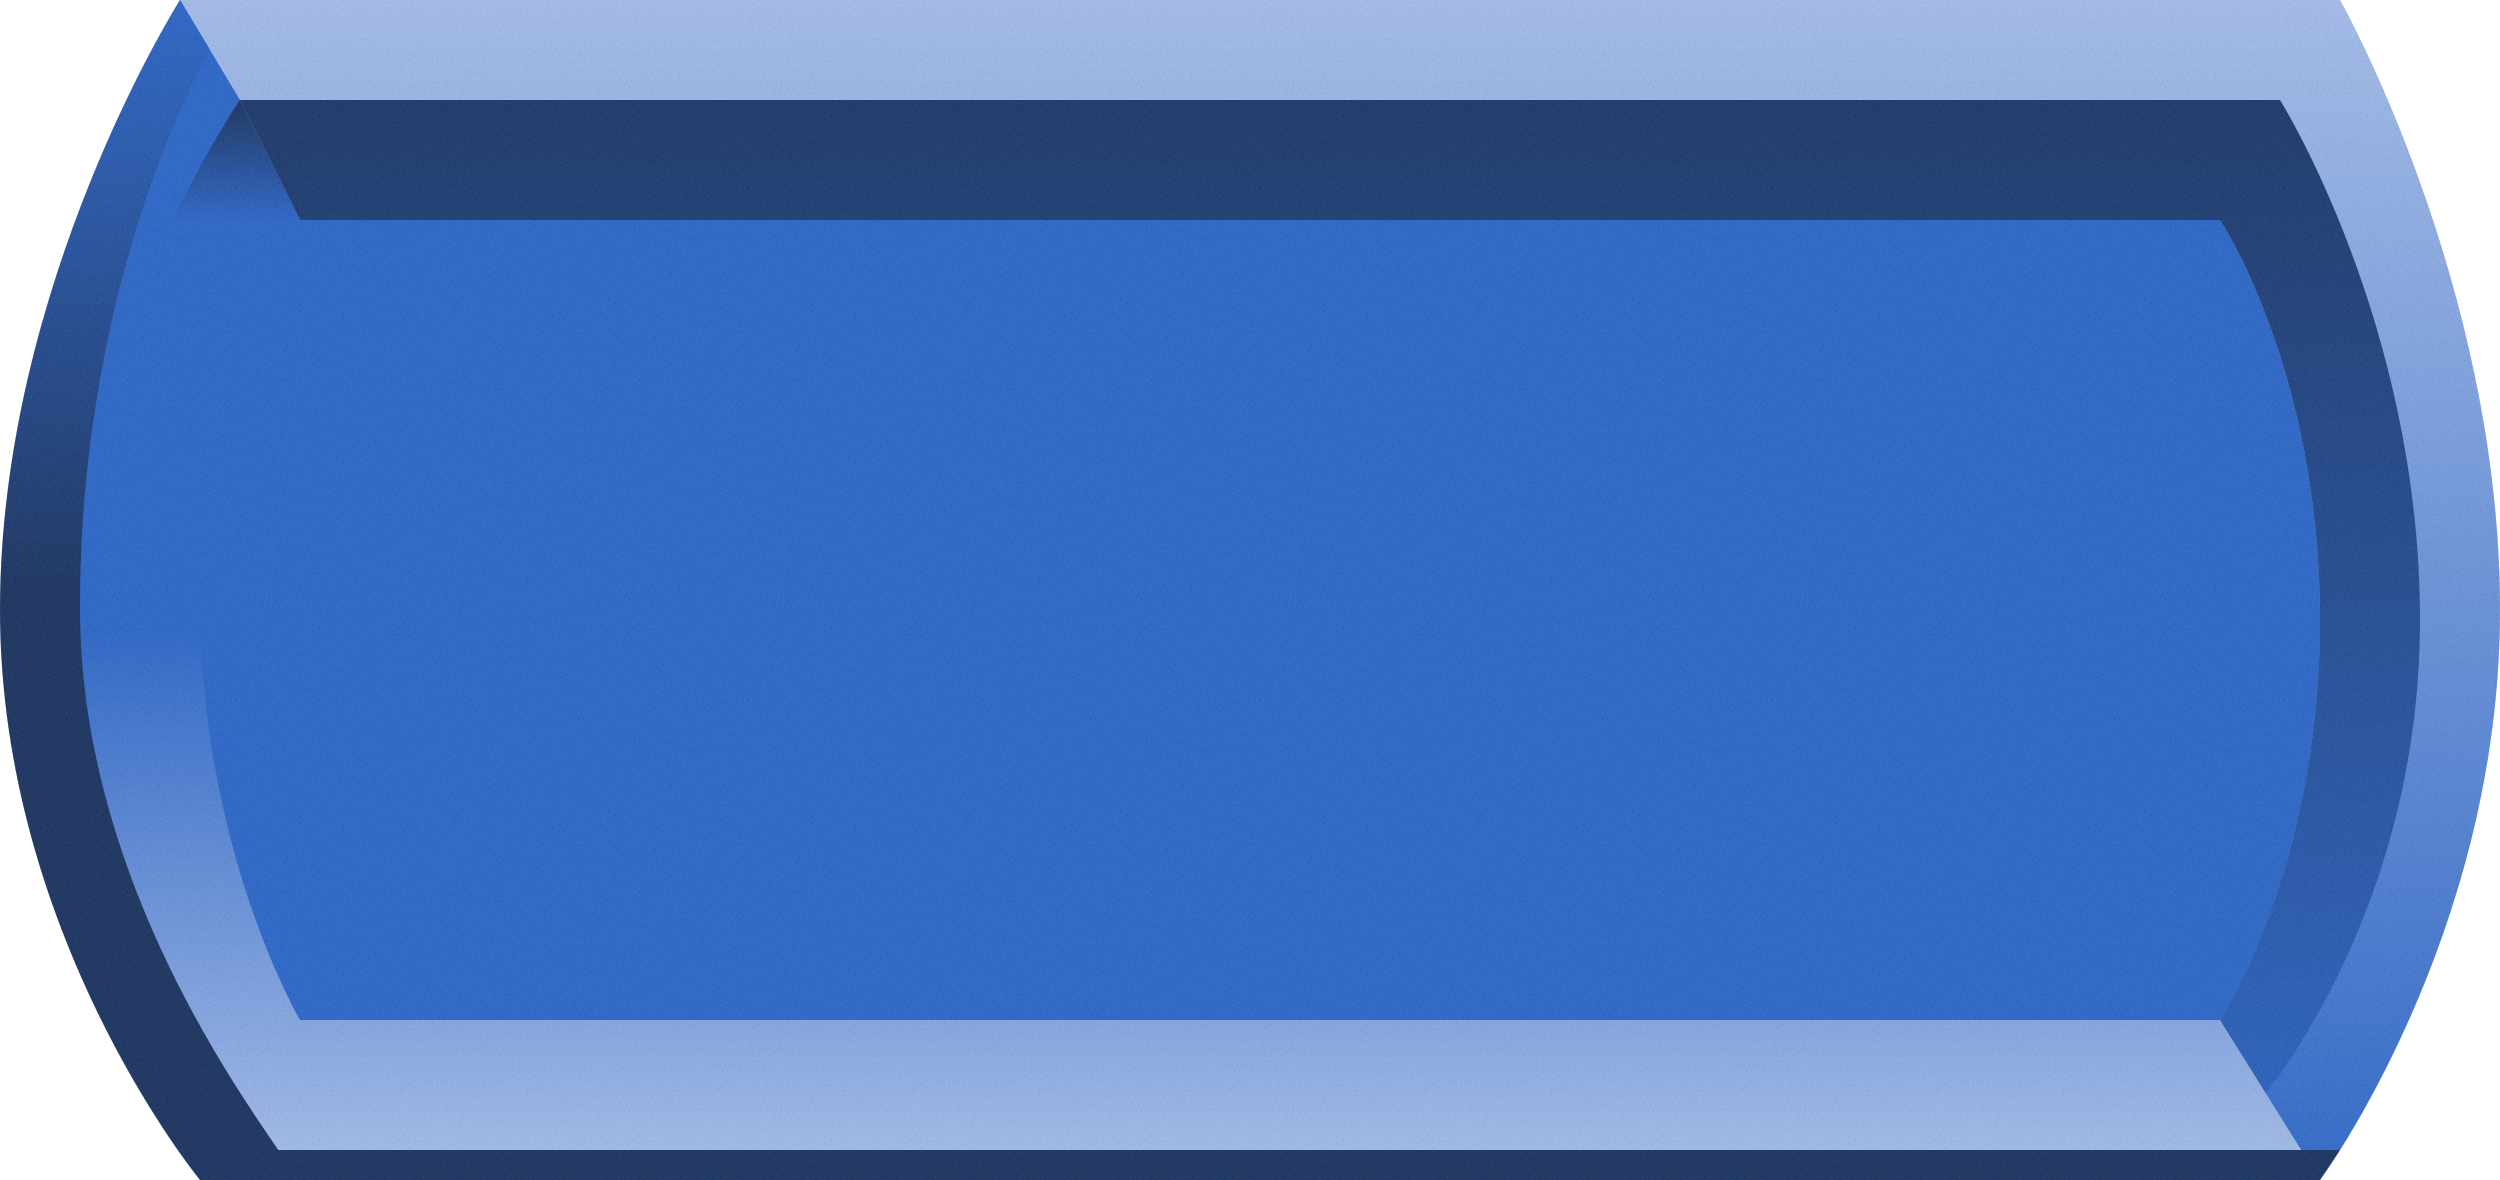
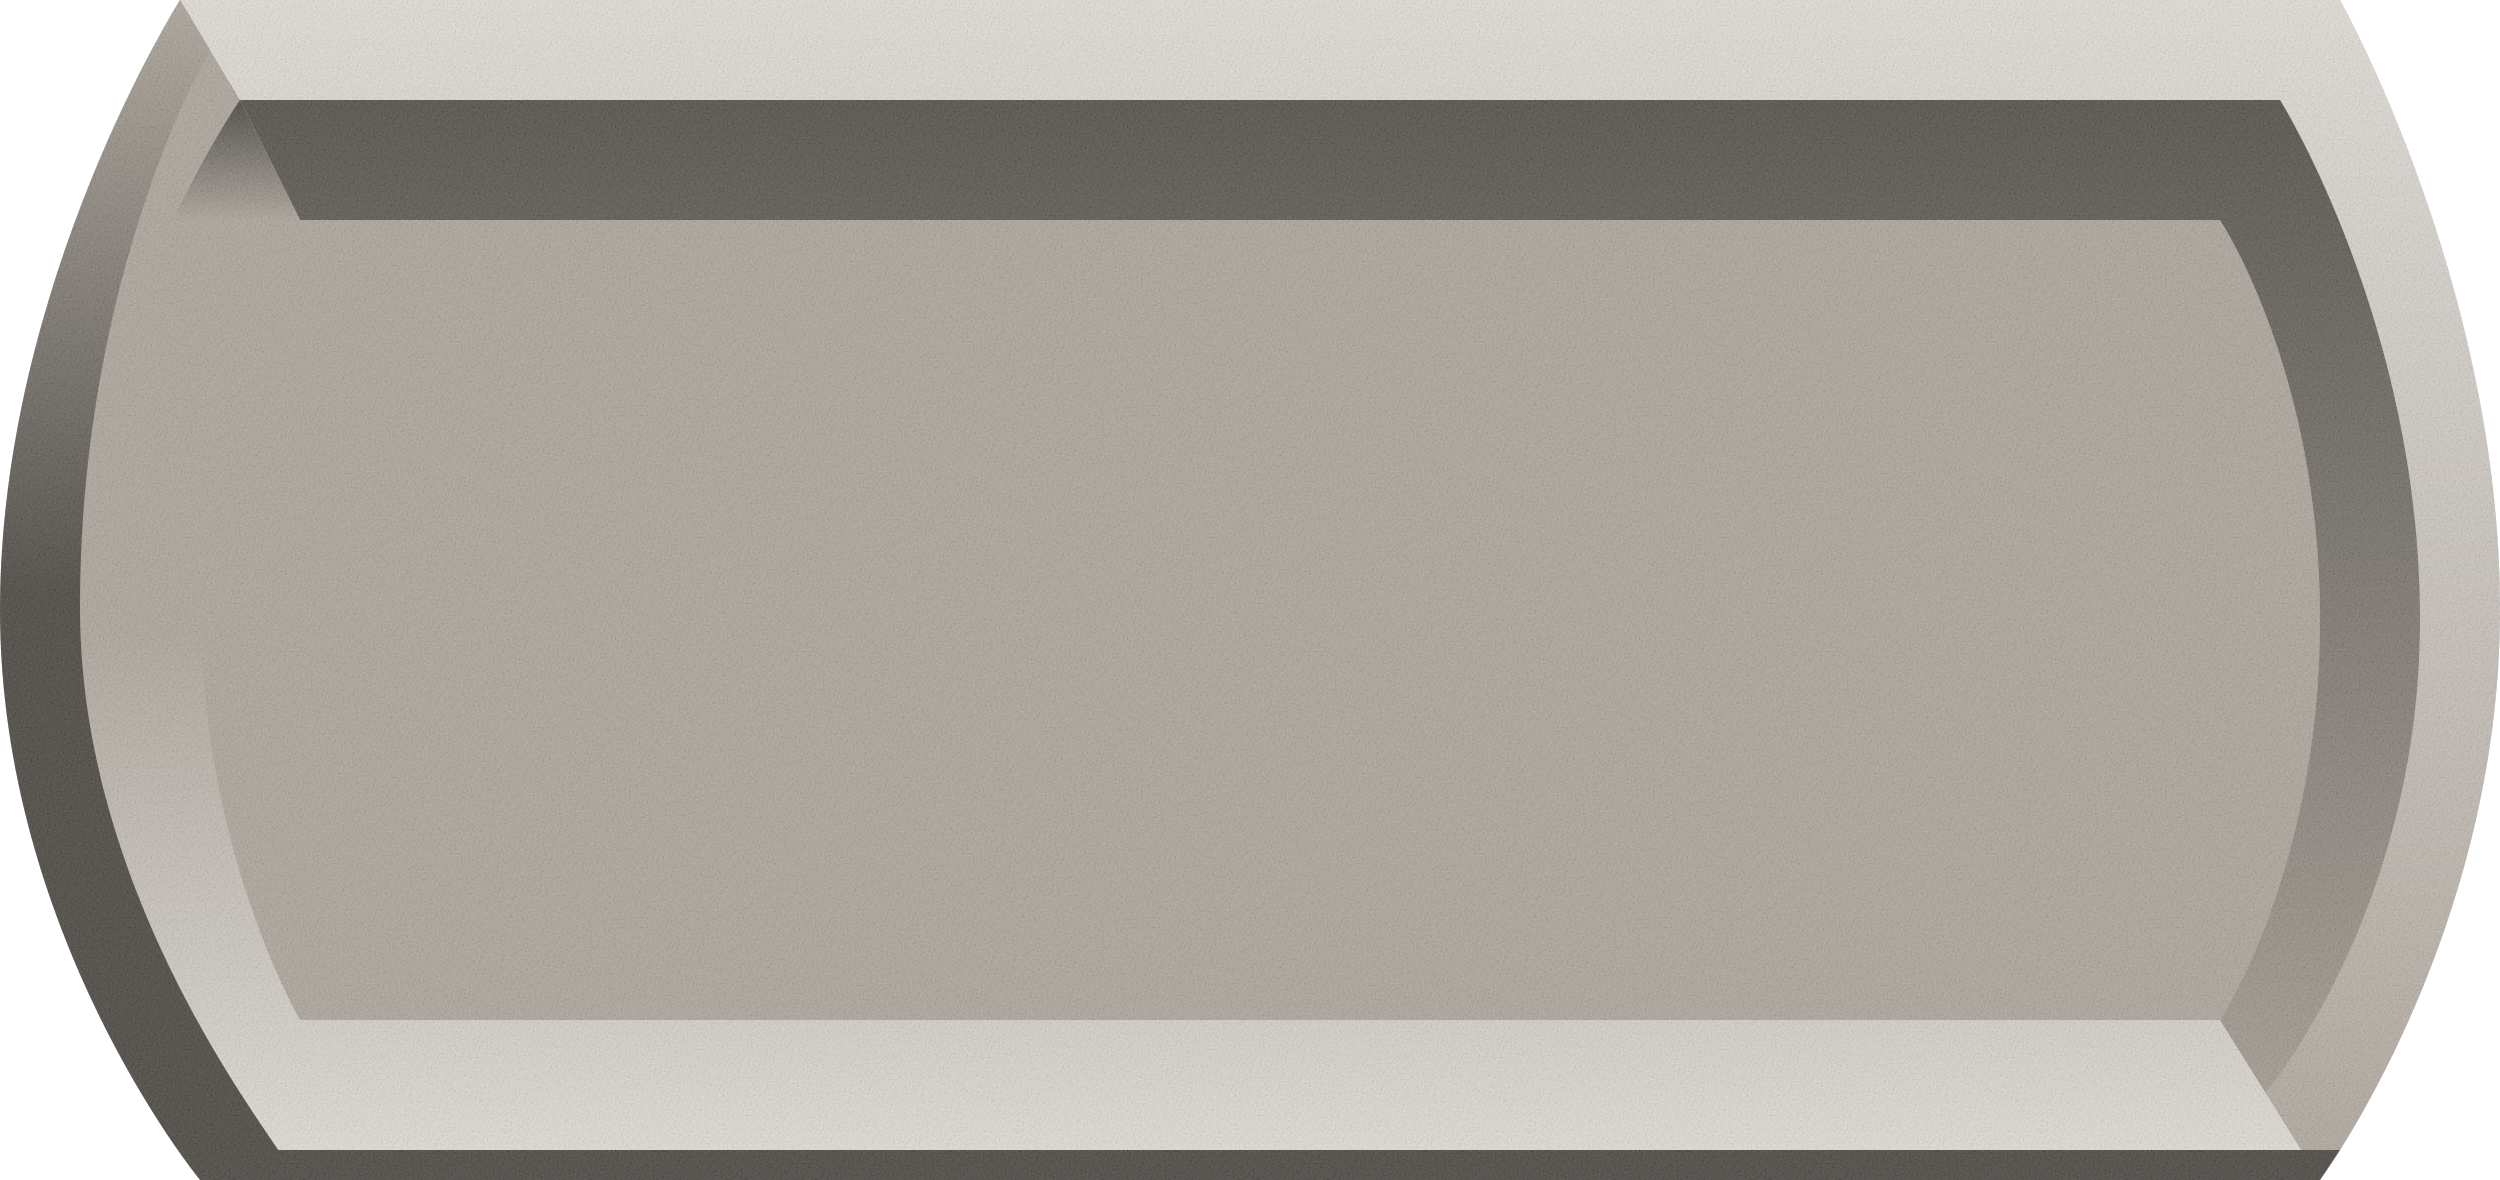
<svg xmlns="http://www.w3.org/2000/svg" clip-rule="evenodd" fill-rule="evenodd" stroke-linejoin="round" stroke-miterlimit="2" viewBox="0 0 125 59">
  <linearGradient id="pta" gradientTransform="matrix(0 61 -61 0 0 0)" gradientUnits="userSpaceOnUse" x1="0" x2="1" y1="0" y2="0">
    <stop offset="0" stop-color="#fff" />
-     <stop offset="1" stop-color="#1f5fbf" />
+     <stop offset="1" stop-color="#a79f97" />
  </linearGradient>
  <linearGradient id="ptb" gradientTransform="matrix(0 61 -61 0 0 0)" gradientUnits="userSpaceOnUse" x1="0" x2="1" y1="0" y2="0">
    <stop offset="0" />
-     <stop offset="1" stop-color="#1f5fbf" />
+     <stop offset="1" stop-color="#a79f97" />
  </linearGradient>
  <linearGradient id="ptc" gradientTransform="matrix(0 53 -53 0 13 3)" gradientUnits="userSpaceOnUse" x1="0" x2="1" y1="0" y2="0">
    <stop offset="0" stop-color="#fff" />
-     <stop offset=".5" stop-color="#1f5fbf" />
-     <stop offset=".75" stop-color="#1f5fbf" />
-     <stop offset=".887" stop-color="#1f5fbf" />
+     <stop offset=".5" stop-color="#a79f97" />
+     <stop offset=".75" stop-color="#a79f97" />
+     <stop offset=".887" stop-color="#a79f97" />
    <stop offset="1" />
  </linearGradient>
  <linearGradient id="ptd" gradientTransform="matrix(0 59 -29.7521 0 576 776)" gradientUnits="userSpaceOnUse" x1="0" x2="1" y1="0" y2="0">
-     <stop offset="0" stop-color="#1f5fbf" />
+     <stop offset="0" stop-color="#a79f97" />
    <stop offset=".5" />
    <stop offset="1" />
  </linearGradient>
  <filter id="pte">
    <feComponentTransfer in="SourceGraphic" result="lighten">
      <feFuncR type="linear" slope="1.5" />
      <feFuncG type="linear" slope="1.5" />
      <feFuncB type="linear" slope="1.5" />
    </feComponentTransfer>
    <feTurbulence type="fractalNoise" baseFrequency="10" result="noisy" />
    <feColorMatrix type="saturate" values="0" />
    <feBlend in="lighten" in2="noisy" mode="multiply" />
  </filter>
  <clipPath id="typelineclip">
    <path d="m10 59s-10-12.167-10-28.5 9-30.5 9-30.5h108s8 14.167 8 30.5-9 28.5-9 28.5z" />
  </clipPath>
-   <path d="m10 59s-10-12.167-10-28.5 9-30.5 9-30.5h108s8 14.167 8 30.5-9 28.5-9 28.5z" fill="#1f5fbf" fill-opacity=".887" filter="url(#pte)" clip-path="url(#typelineclip)" />
+   <path d="m10 59s-10-12.167-10-28.5 9-30.5 9-30.5h108s8 14.167 8 30.5-9 28.5-9 28.5z" fill="#a79f97" fill-opacity=".887" filter="url(#pte)" clip-path="url(#typelineclip)" />
  <g opacity=".5">
-     <path d="m10 59s-10-12.167-10-28.5 9-30.5 9-30.5h108s8 14.167 8 30.5-9 28.5-9 28.5z" fill="#1f5fbf" />
+     <path d="m10 59s-10-12.167-10-28.5 9-30.5 9-30.5h108s8 14.167 8 30.5-9 28.5-9 28.5z" fill="#a79f97" />
    <path d="m111 51s5-7.528 5-20c0-12.5-5-20-5-20h-96l-3-6-3-5h108s8 14.167 8 30.5-9 28.5-9 28.5z" fill="url(#pta)" />
    <path d="m15 11h96s5 7.5 5 20c0 12.472-5 20-5 20l2 4s8-9.167 8-24-7-26-7-26h-102z" fill="url(#ptb)" />
    <path d="m15 10h96s5 8.5 5 21c0 12.472-5 19-5 19l3 6s7.997-11.503 8-25c.004-19.168-11-29-11-29h-101z" fill="url(#ptc)" transform="matrix(-1 0 0 -1 126 61)" />
    <path d="m575.993 834.991c-.303-.372-9.993-12.413-9.993-28.491 0-16.333 9-30.5 9-30.5l1.5 2.5s-6.54 11-6.5 28c.03 12.718 7.331 23.225 9.914 27h103.086l-1 1.5h-106z" fill="url(#ptd)" transform="translate(-566 -776)" />
  </g>
</svg>
